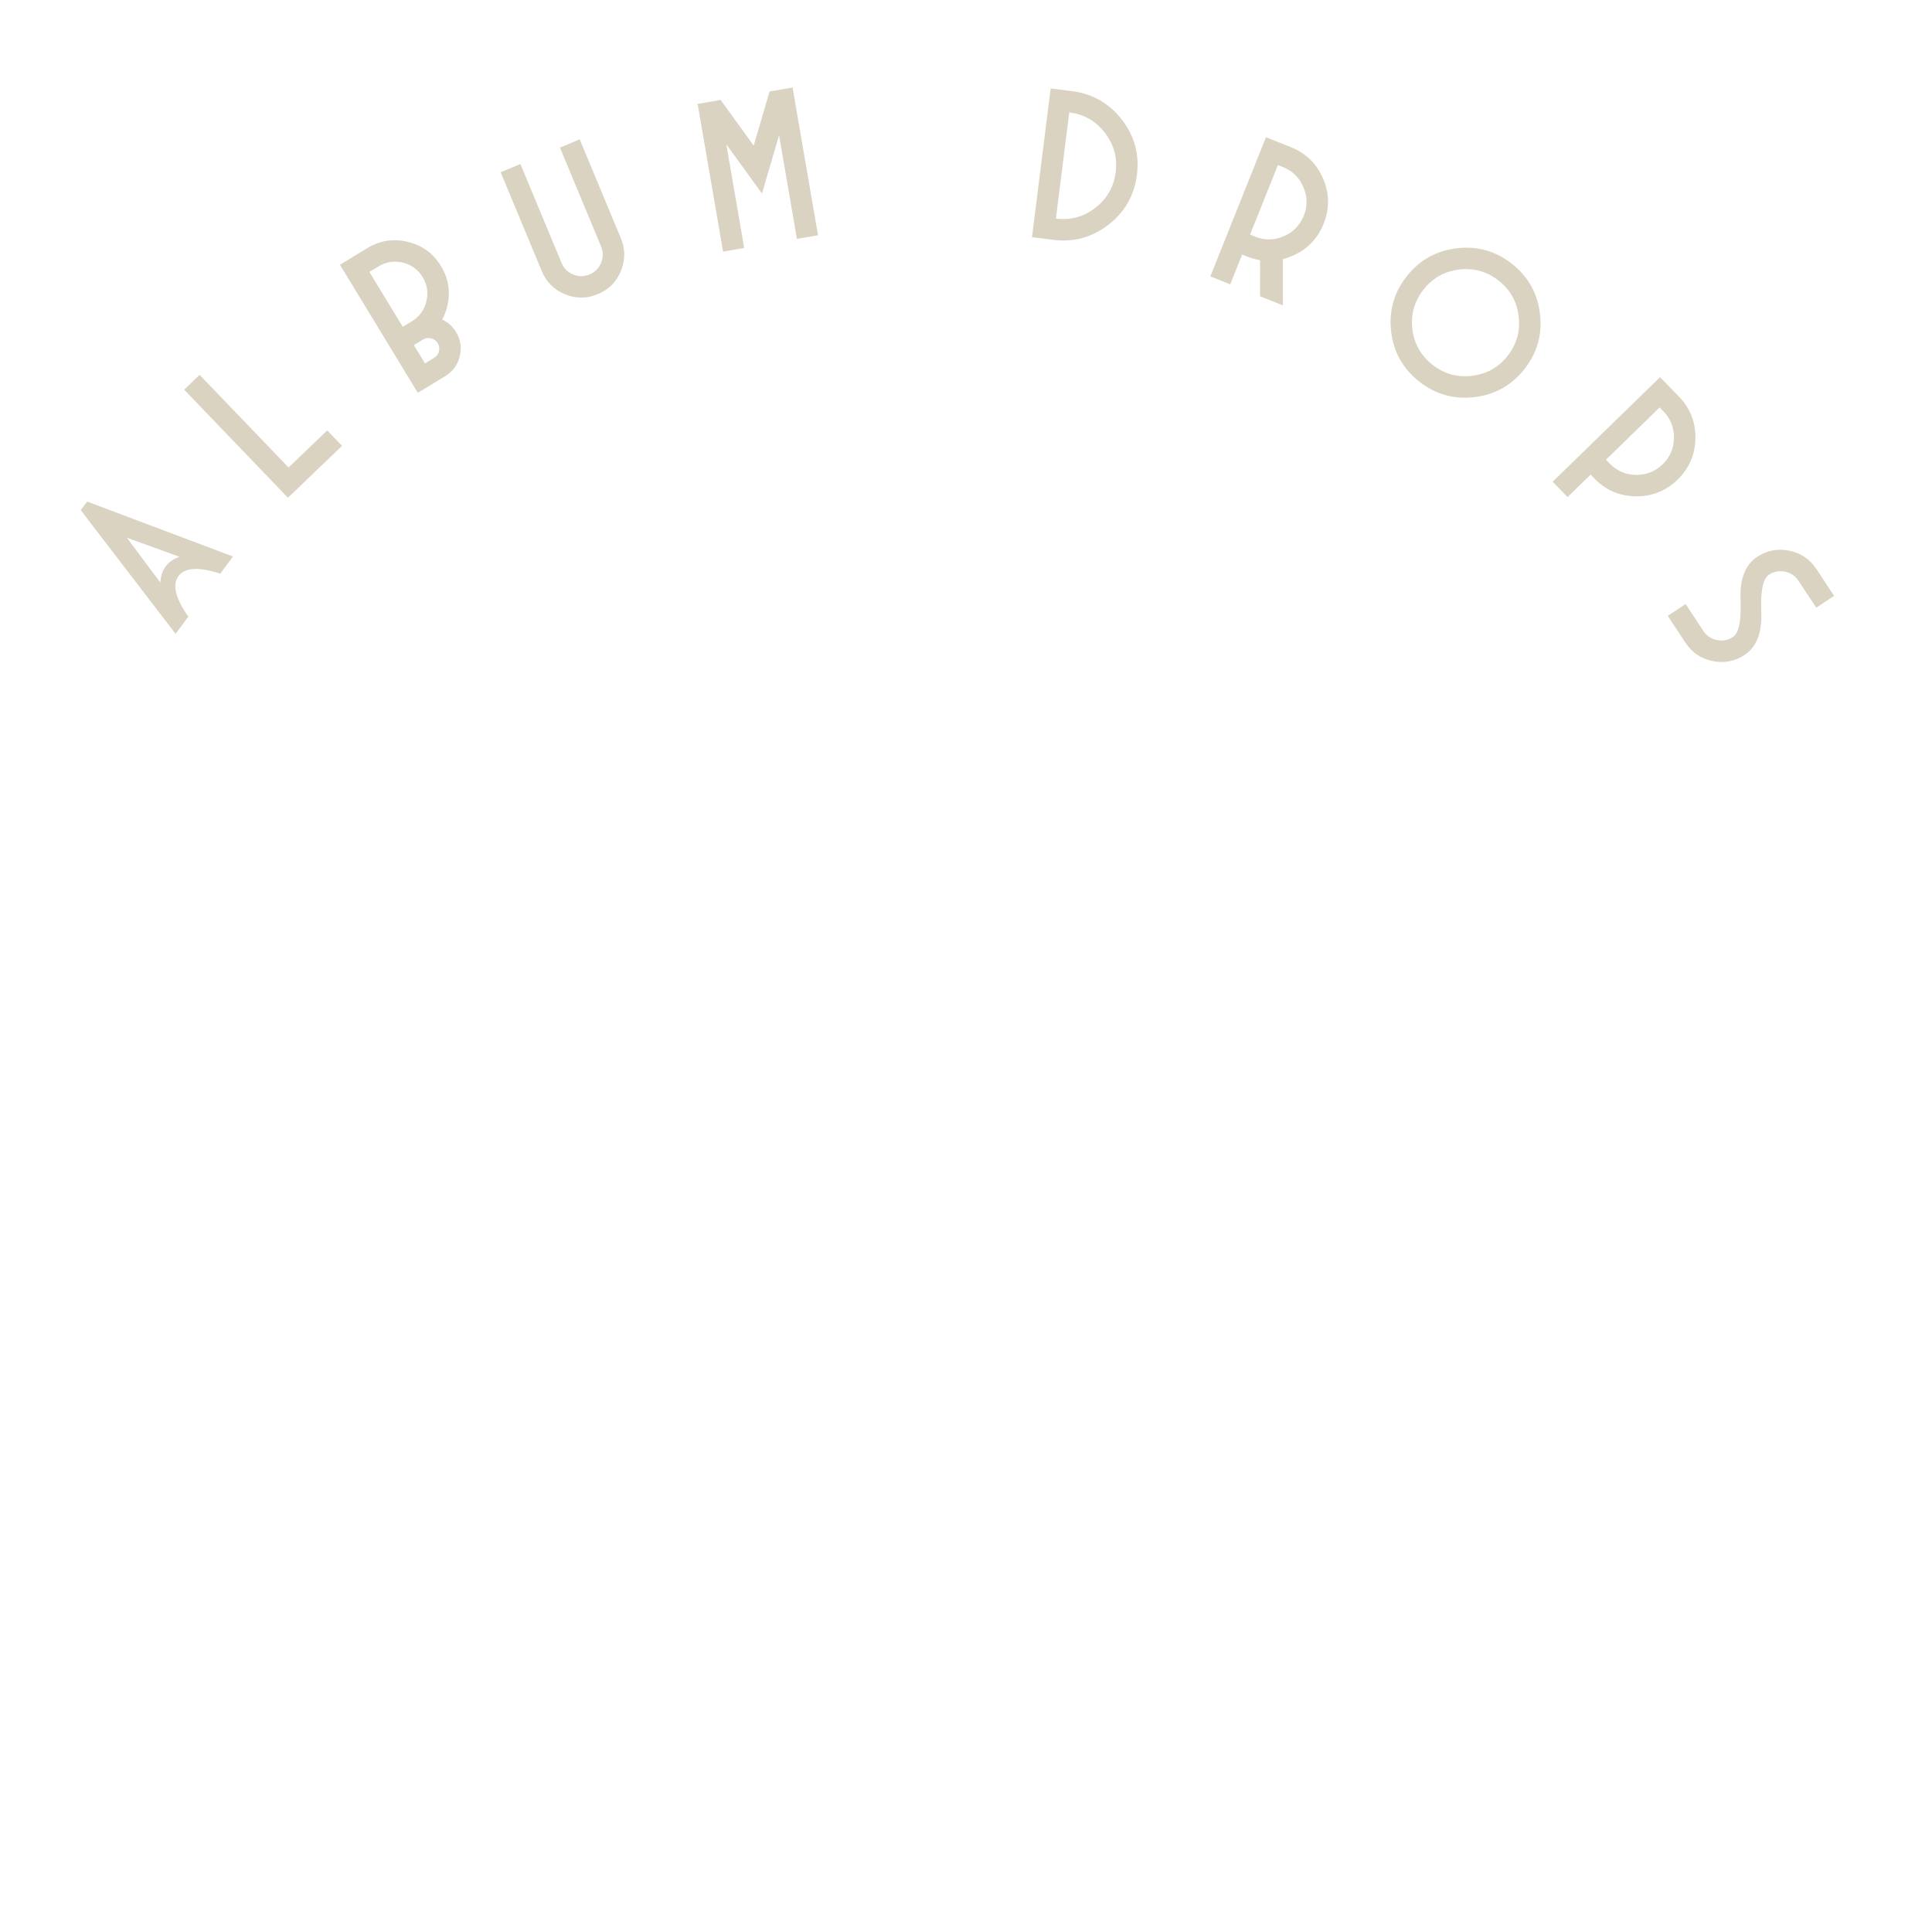
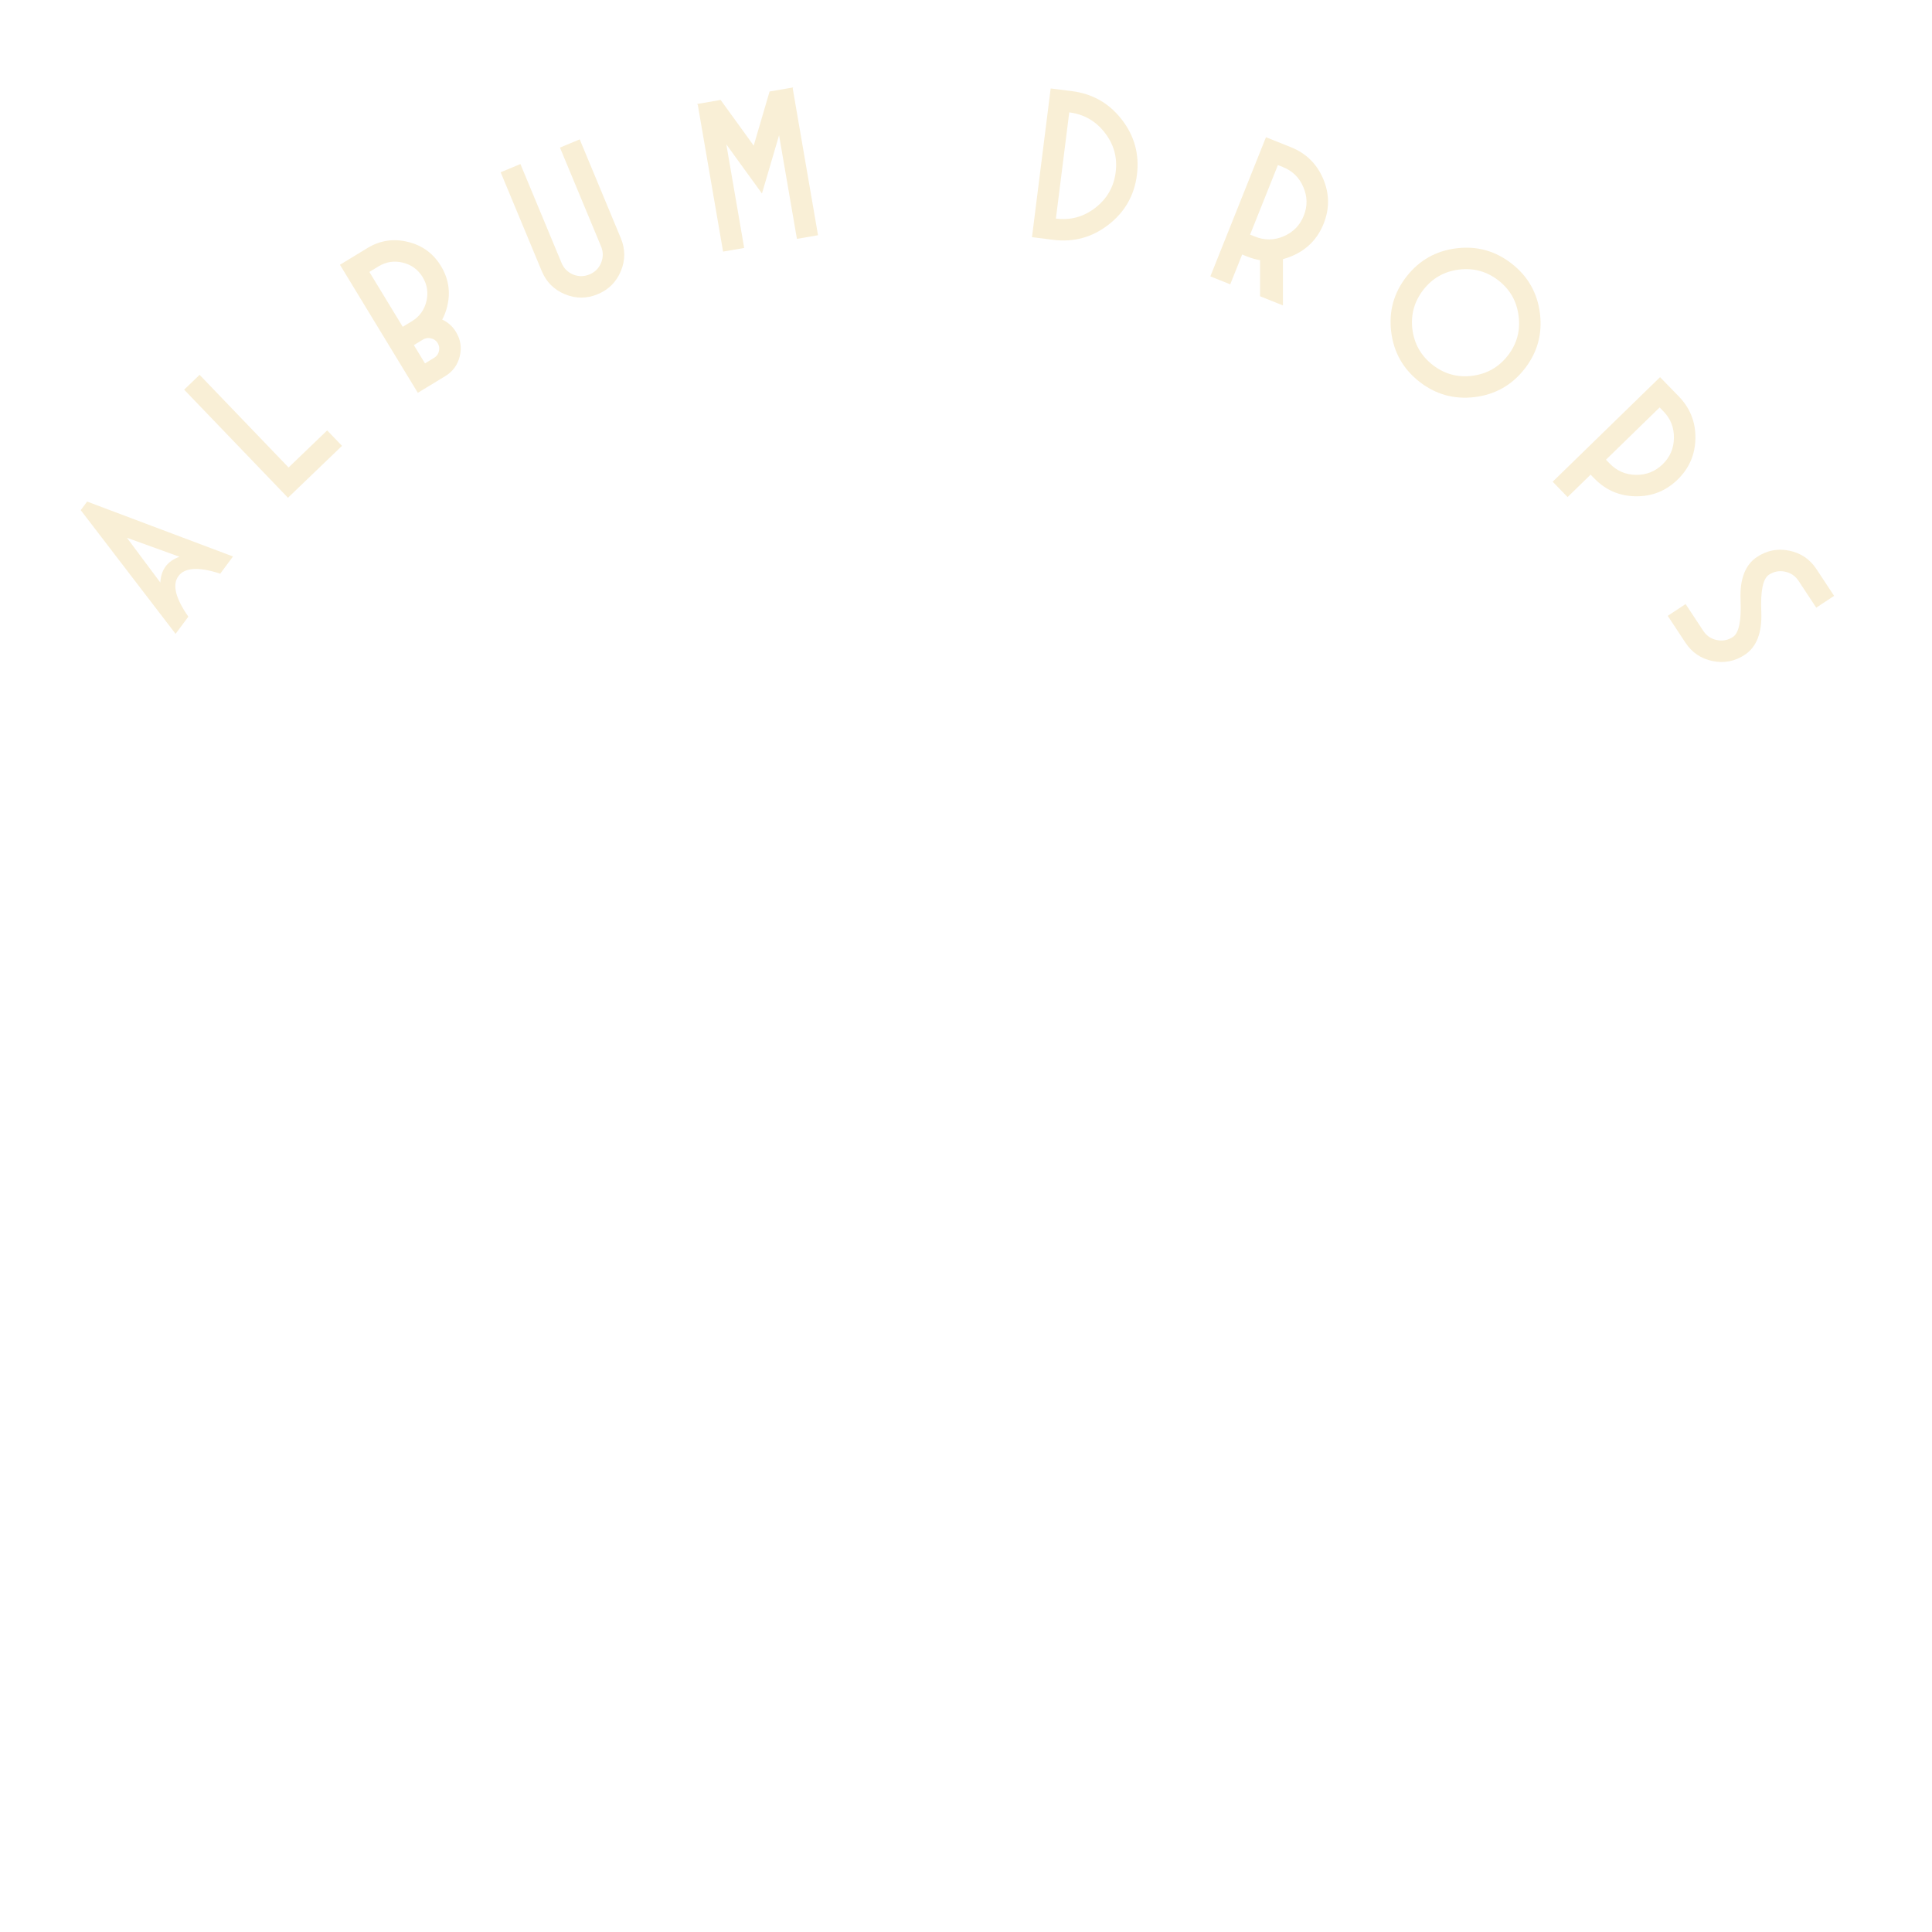
<svg xmlns="http://www.w3.org/2000/svg" width="423" height="423" viewBox="0 0 423 423" fill="none">
-   <path d="M38.443 138.779L17.678 111.698L19.075 109.816L51.012 121.839L48.219 125.603C43.523 124.065 40.477 124.237 39.081 126.119C37.684 128.001 38.403 130.966 41.236 135.014L38.443 138.779ZM27.788 117.74L35.104 127.546C35.246 124.733 36.642 122.85 39.294 121.899L27.788 117.74Z" fill="#dad3c1" />
-   <path d="M40.319 85.316L43.7 82.069L63.182 102.353L71.634 94.236L74.881 97.616L63.049 108.981L40.319 85.316Z" fill="#dad3c1" />
-   <path d="M88.177 71.553L90.18 70.336C91.835 69.329 92.893 67.881 93.353 65.992C93.814 64.102 93.54 62.33 92.534 60.675C91.527 59.019 90.079 57.961 88.19 57.501C86.3 57.041 84.528 57.314 82.873 58.321L80.87 59.538L88.177 71.553ZM74.43 57.969L80.437 54.316C83.201 52.635 86.154 52.183 89.296 52.96C92.444 53.716 94.858 55.476 96.539 58.239C98.219 61.002 98.678 63.952 97.914 67.086C97.658 68.138 97.292 69.101 96.818 69.975C98.078 70.543 99.086 71.448 99.841 72.69C100.847 74.345 101.121 76.118 100.66 78.007C100.2 79.896 99.142 81.344 97.487 82.351L91.479 86.004L74.43 57.969ZM90.613 75.559L93.049 79.564L95.051 78.346C95.598 78.013 95.948 77.535 96.1 76.913C96.257 76.269 96.168 75.673 95.836 75.125C95.503 74.578 95.018 74.233 94.382 74.089C93.752 73.924 93.163 74.008 92.615 74.341L90.613 75.559Z" fill="#dad3c1" />
-   <path d="M118.615 59.355L109.613 37.715L113.941 35.914L122.943 57.554C123.441 58.752 124.286 59.602 125.477 60.105C126.676 60.587 127.874 60.58 129.072 60.082C130.269 59.584 131.112 58.742 131.601 57.557C132.098 56.352 132.097 55.151 131.599 53.953L122.597 32.313L126.925 30.513L135.927 52.153C136.923 54.548 136.929 56.94 135.943 59.33C134.957 61.72 133.267 63.413 130.872 64.41C128.477 65.406 126.085 65.411 123.695 64.425C121.305 63.44 119.611 61.749 118.615 59.355Z" fill="#dad3c1" />
-   <path d="M152.782 22.98L152.626 22.769L157.777 21.881L165.018 31.883L168.494 20.035L173.645 19.147L173.569 19.398L179.101 51.503L174.482 52.299L170.573 29.618L166.825 42.369L159.025 31.608L162.933 54.289L158.314 55.085L152.782 22.98Z" fill="#dad3c1" />
-   <path d="M234.691 19.954C239.187 20.519 242.824 22.59 245.603 26.168C248.381 29.746 249.488 33.782 248.923 38.278C248.357 42.774 246.286 46.411 242.708 49.19C239.131 51.968 235.094 53.075 230.598 52.51L225.947 51.925L230.04 19.369L234.691 19.954ZM231.183 47.859C234.392 48.263 237.27 47.475 239.818 45.496C242.384 43.504 243.868 40.903 244.272 37.694C244.675 34.484 243.88 31.605 241.885 29.055C239.908 26.492 237.315 25.008 234.106 24.605L231.183 47.859Z" fill="#dad3c1" />
-   <path d="M273.701 51.371L274.79 51.806C276.894 52.647 278.981 52.623 281.052 51.734C283.144 50.837 284.61 49.337 285.451 47.233C286.292 45.129 286.26 43.038 285.357 40.961C284.475 38.875 282.981 37.412 280.877 36.571L279.789 36.136L273.701 51.371ZM280.893 56.744L280.888 66.863L275.882 64.863L275.884 56.963C274.938 56.804 273.993 56.536 273.05 56.159L271.962 55.724L269.353 62.254L265 60.514L277.176 30.044L282.617 32.218C285.925 33.54 288.28 35.836 289.683 39.106C291.085 42.375 291.126 45.664 289.804 48.972C288.482 52.28 286.186 54.636 282.917 56.038C282.247 56.326 281.572 56.561 280.893 56.744Z" fill="#dad3c1" />
-   <path d="M328.094 61.417C325.545 59.426 322.659 58.628 319.435 59.024C316.233 59.417 313.636 60.888 311.645 63.437C309.653 65.986 308.85 68.867 309.233 72.082C309.639 75.294 311.116 77.895 313.664 79.886C316.213 81.878 319.089 82.677 322.291 82.284C325.515 81.888 328.122 80.415 330.114 77.867C332.105 75.318 332.898 72.438 332.492 69.226C332.109 66.011 330.643 63.409 328.094 61.417ZM310.779 83.58C307.208 80.79 305.147 77.147 304.594 72.651C304.042 68.155 305.161 64.122 307.951 60.551C310.741 56.98 314.384 54.919 318.88 54.367C323.376 53.815 327.409 54.934 330.98 57.724C334.551 60.513 336.612 64.156 337.164 68.652C337.716 73.148 336.597 77.182 333.808 80.753C331.018 84.323 327.375 86.385 322.879 86.937C318.383 87.489 314.349 86.37 310.779 83.58Z" fill="#dad3c1" />
-   <path d="M351.615 100.652L352.432 101.491C354.013 103.114 355.93 103.941 358.184 103.971C360.459 104.001 362.409 103.226 364.032 101.645C365.655 100.065 366.476 98.142 366.495 95.877C366.537 93.612 365.767 91.668 364.186 90.045L363.369 89.206L351.615 100.652ZM348.256 103.922L343.219 108.827L339.949 105.469L363.457 82.577L367.544 86.775C370.03 89.327 371.249 92.382 371.202 95.939C371.154 99.497 369.855 102.518 367.302 105.003C364.75 107.489 361.695 108.708 358.138 108.661C354.581 108.614 351.559 107.314 349.074 104.761L348.256 103.922Z" fill="#dad3c1" />
-   <path d="M397.695 124.594L401.566 130.464L397.653 133.045L393.782 127.175C393.068 126.093 392.072 125.421 390.795 125.159C389.539 124.901 388.37 125.129 387.288 125.844C385.983 126.704 385.429 129.41 385.623 133.961C385.817 138.512 384.61 141.648 382.002 143.369C379.837 144.797 377.488 145.252 374.955 144.732C372.423 144.213 370.442 142.871 369.014 140.705L365.142 134.836L369.055 132.255L372.927 138.124C373.641 139.207 374.626 139.877 375.881 140.134C377.158 140.396 378.338 140.17 379.421 139.456C380.725 138.596 381.28 135.89 381.086 131.339C380.891 126.787 382.098 123.651 384.707 121.931C386.872 120.502 389.221 120.048 391.753 120.567C394.286 121.087 396.266 122.429 397.695 124.594Z" fill="#dad3c1" />
+   <path d="M38.443 138.779L17.678 111.698L19.075 109.816L51.012 121.839L48.219 125.603C43.523 124.065 40.477 124.237 39.081 126.119C37.684 128.001 38.403 130.966 41.236 135.014L38.443 138.779ZM27.788 117.74L35.104 127.546C35.246 124.733 36.642 122.85 39.294 121.899L27.788 117.74Z" fill="#f9efd6" />
+   <path d="M40.319 85.316L43.7 82.069L63.182 102.353L71.634 94.236L74.881 97.616L63.049 108.981L40.319 85.316Z" fill="#f9efd6" />
+   <path d="M88.177 71.553L90.18 70.336C91.835 69.329 92.893 67.881 93.353 65.992C93.814 64.102 93.54 62.33 92.534 60.675C91.527 59.019 90.079 57.961 88.19 57.501C86.3 57.041 84.528 57.314 82.873 58.321L80.87 59.538L88.177 71.553ZM74.43 57.969L80.437 54.316C83.201 52.635 86.154 52.183 89.296 52.96C92.444 53.716 94.858 55.476 96.539 58.239C98.219 61.002 98.678 63.952 97.914 67.086C97.658 68.138 97.292 69.101 96.818 69.975C98.078 70.543 99.086 71.448 99.841 72.69C100.847 74.345 101.121 76.118 100.66 78.007C100.2 79.896 99.142 81.344 97.487 82.351L91.479 86.004L74.43 57.969ZM90.613 75.559L93.049 79.564L95.051 78.346C95.598 78.013 95.948 77.535 96.1 76.913C96.257 76.269 96.168 75.673 95.836 75.125C95.503 74.578 95.018 74.233 94.382 74.089C93.752 73.924 93.163 74.008 92.615 74.341L90.613 75.559Z" fill="#f9efd6" />
+   <path d="M118.615 59.355L109.613 37.715L113.941 35.914L122.943 57.554C123.441 58.752 124.286 59.602 125.477 60.105C126.676 60.587 127.874 60.58 129.072 60.082C130.269 59.584 131.112 58.742 131.601 57.557C132.098 56.352 132.097 55.151 131.599 53.953L122.597 32.313L126.925 30.513L135.927 52.153C136.923 54.548 136.929 56.94 135.943 59.33C134.957 61.72 133.267 63.413 130.872 64.41C128.477 65.406 126.085 65.411 123.695 64.425C121.305 63.44 119.611 61.749 118.615 59.355Z" fill="#f9efd6" />
+   <path d="M152.782 22.98L152.626 22.769L157.777 21.881L165.018 31.883L168.494 20.035L173.645 19.147L173.569 19.398L179.101 51.503L174.482 52.299L170.573 29.618L166.825 42.369L159.025 31.608L162.933 54.289L158.314 55.085L152.782 22.98Z" fill="#f9efd6" />
+   <path d="M234.691 19.954C239.187 20.519 242.824 22.59 245.603 26.168C248.381 29.746 249.488 33.782 248.923 38.278C248.357 42.774 246.286 46.411 242.708 49.19C239.131 51.968 235.094 53.075 230.598 52.51L225.947 51.925L230.04 19.369L234.691 19.954ZM231.183 47.859C234.392 48.263 237.27 47.475 239.818 45.496C242.384 43.504 243.868 40.903 244.272 37.694C244.675 34.484 243.88 31.605 241.885 29.055C239.908 26.492 237.315 25.008 234.106 24.605L231.183 47.859Z" fill="#f9efd6" />
+   <path d="M273.701 51.371L274.79 51.806C276.894 52.647 278.981 52.623 281.052 51.734C283.144 50.837 284.61 49.337 285.451 47.233C286.292 45.129 286.26 43.038 285.357 40.961C284.475 38.875 282.981 37.412 280.877 36.571L279.789 36.136L273.701 51.371ZM280.893 56.744L280.888 66.863L275.882 64.863L275.884 56.963C274.938 56.804 273.993 56.536 273.05 56.159L271.962 55.724L269.353 62.254L265 60.514L277.176 30.044L282.617 32.218C285.925 33.54 288.28 35.836 289.683 39.106C291.085 42.375 291.126 45.664 289.804 48.972C288.482 52.28 286.186 54.636 282.917 56.038C282.247 56.326 281.572 56.561 280.893 56.744Z" fill="#f9efd6" />
+   <path d="M328.094 61.417C325.545 59.426 322.659 58.628 319.435 59.024C316.233 59.417 313.636 60.888 311.645 63.437C309.653 65.986 308.85 68.867 309.233 72.082C309.639 75.294 311.116 77.895 313.664 79.886C316.213 81.878 319.089 82.677 322.291 82.284C325.515 81.888 328.122 80.415 330.114 77.867C332.105 75.318 332.898 72.438 332.492 69.226C332.109 66.011 330.643 63.409 328.094 61.417ZM310.779 83.58C307.208 80.79 305.147 77.147 304.594 72.651C304.042 68.155 305.161 64.122 307.951 60.551C310.741 56.98 314.384 54.919 318.88 54.367C323.376 53.815 327.409 54.934 330.98 57.724C334.551 60.513 336.612 64.156 337.164 68.652C337.716 73.148 336.597 77.182 333.808 80.753C331.018 84.323 327.375 86.385 322.879 86.937C318.383 87.489 314.349 86.37 310.779 83.58Z" fill="#f9efd6" />
+   <path d="M351.615 100.652L352.432 101.491C354.013 103.114 355.93 103.941 358.184 103.971C360.459 104.001 362.409 103.226 364.032 101.645C365.655 100.065 366.476 98.142 366.495 95.877C366.537 93.612 365.767 91.668 364.186 90.045L363.369 89.206L351.615 100.652ZM348.256 103.922L343.219 108.827L339.949 105.469L363.457 82.577L367.544 86.775C370.03 89.327 371.249 92.382 371.202 95.939C371.154 99.497 369.855 102.518 367.302 105.003C364.75 107.489 361.695 108.708 358.138 108.661C354.581 108.614 351.559 107.314 349.074 104.761L348.256 103.922Z" fill="#f9efd6" />
+   <path d="M397.695 124.594L401.566 130.464L397.653 133.045L393.782 127.175C393.068 126.093 392.072 125.421 390.795 125.159C389.539 124.901 388.37 125.129 387.288 125.844C385.983 126.704 385.429 129.41 385.623 133.961C385.817 138.512 384.61 141.648 382.002 143.369C379.837 144.797 377.488 145.252 374.955 144.732C372.423 144.213 370.442 142.871 369.014 140.705L365.142 134.836L369.055 132.255L372.927 138.124C373.641 139.207 374.626 139.877 375.881 140.134C377.158 140.396 378.338 140.17 379.421 139.456C380.725 138.596 381.28 135.89 381.086 131.339C380.891 126.787 382.098 123.651 384.707 121.931C386.872 120.502 389.221 120.048 391.753 120.567C394.286 121.087 396.266 122.429 397.695 124.594Z" fill="#f9efd6" />
</svg>
